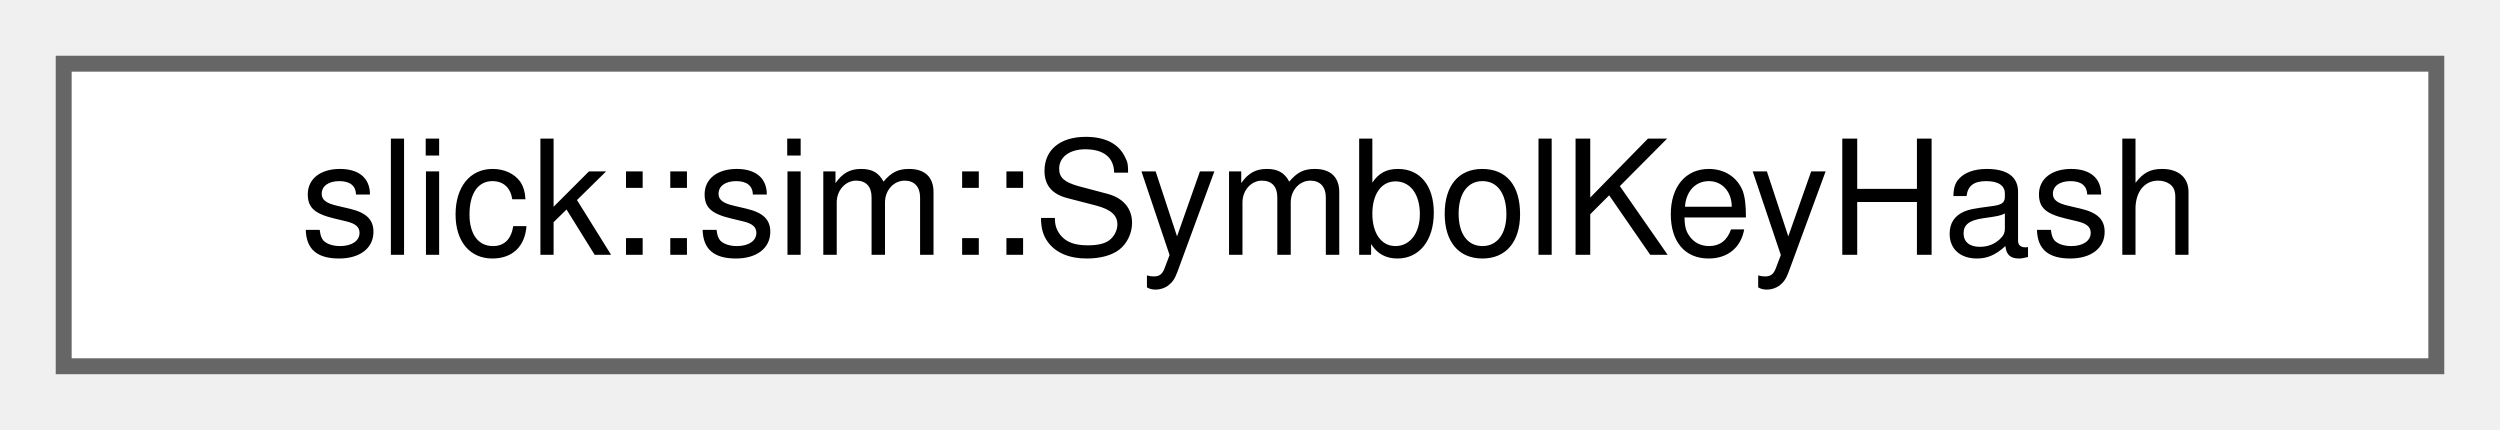
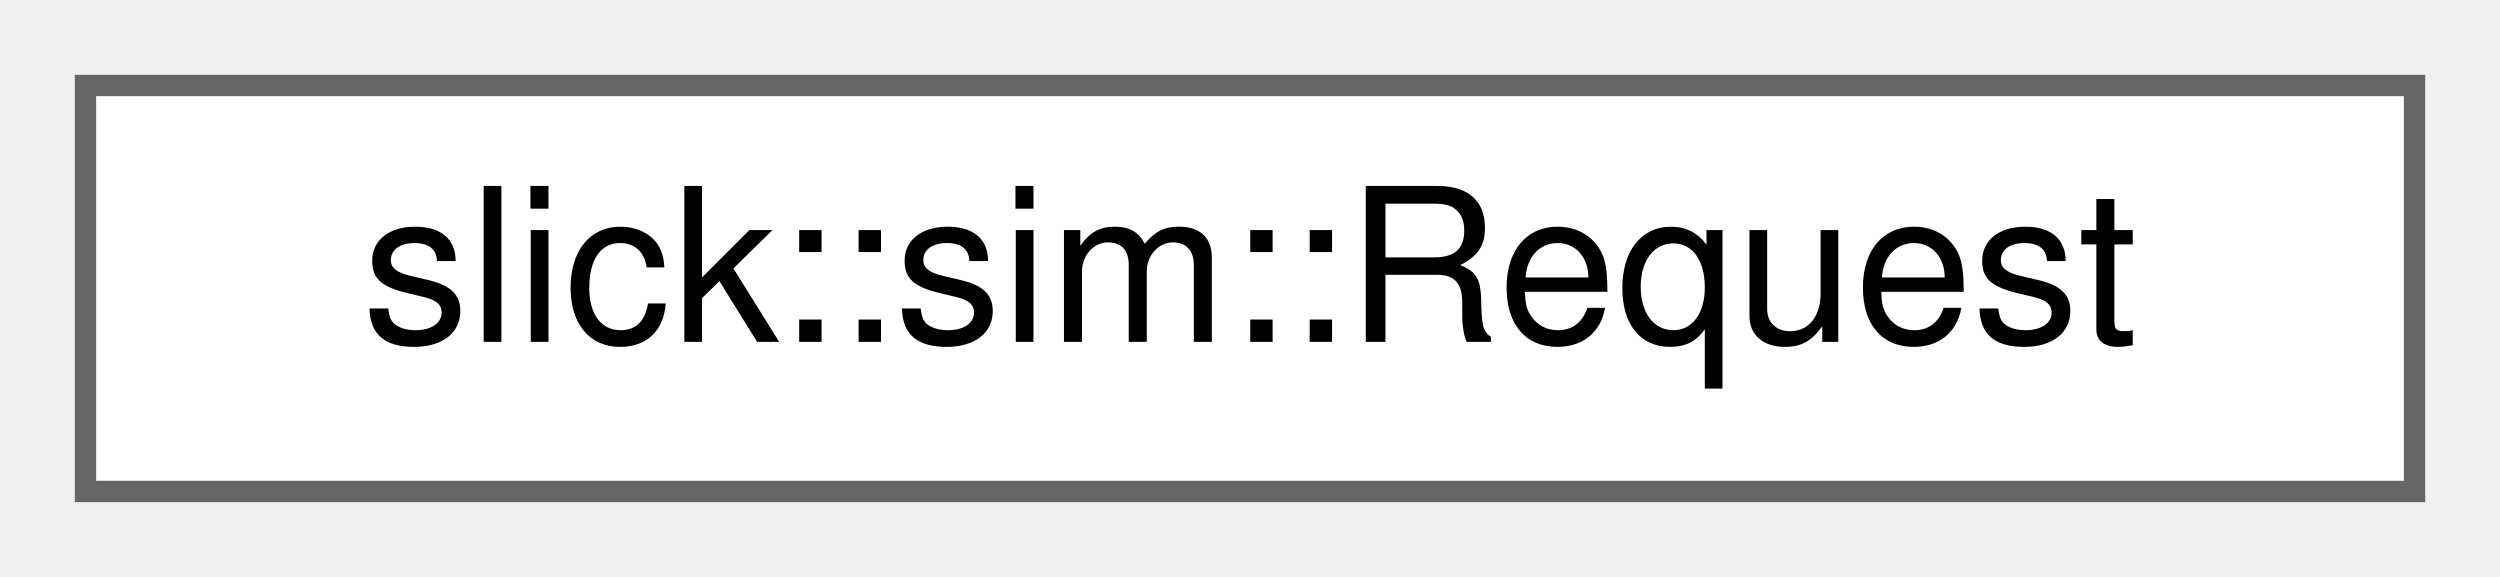
- <svg xmlns="http://www.w3.org/2000/svg" xmlns:xlink="http://www.w3.org/1999/xlink" width="157pt" height="27pt" viewBox="0.00 0.00 157.00 27.00">
+ <svg xmlns="http://www.w3.org/2000/svg" xmlns:xlink="http://www.w3.org/1999/xlink" width="117pt" height="27pt" viewBox="0.00 0.00 117.00 27.00">
  <g id="graph0" class="graph" transform="scale(1 1) rotate(0) translate(4 23)">
    <g id="Node000000" class="node">
      <g id="a_Node000000">
-         <a xlink:href="structslick_1_1sim_1_1SymbolKeyHash.html" target="_top" xlink:title=" ">
-           <polygon fill="white" stroke="#666666" points="149,-19 0,-19 0,0 149,0 149,-19" />
-           <text text-anchor="middle" x="74.5" y="-7" font-family="Helvetica,sans-Serif" font-size="10.00">slick::sim::SymbolKeyHash</text>
+         <a xlink:href="structslick_1_1sim_1_1Request.html" target="_top" xlink:title=" ">
+           <polygon fill="white" stroke="#666666" points="109,-19 0,-19 0,0 109,0 109,-19" />
+           <text text-anchor="middle" x="54.5" y="-7" font-family="Helvetica,sans-Serif" font-size="10.00">slick::sim::Request</text>
        </a>
      </g>
    </g>
  </g>
</svg>
